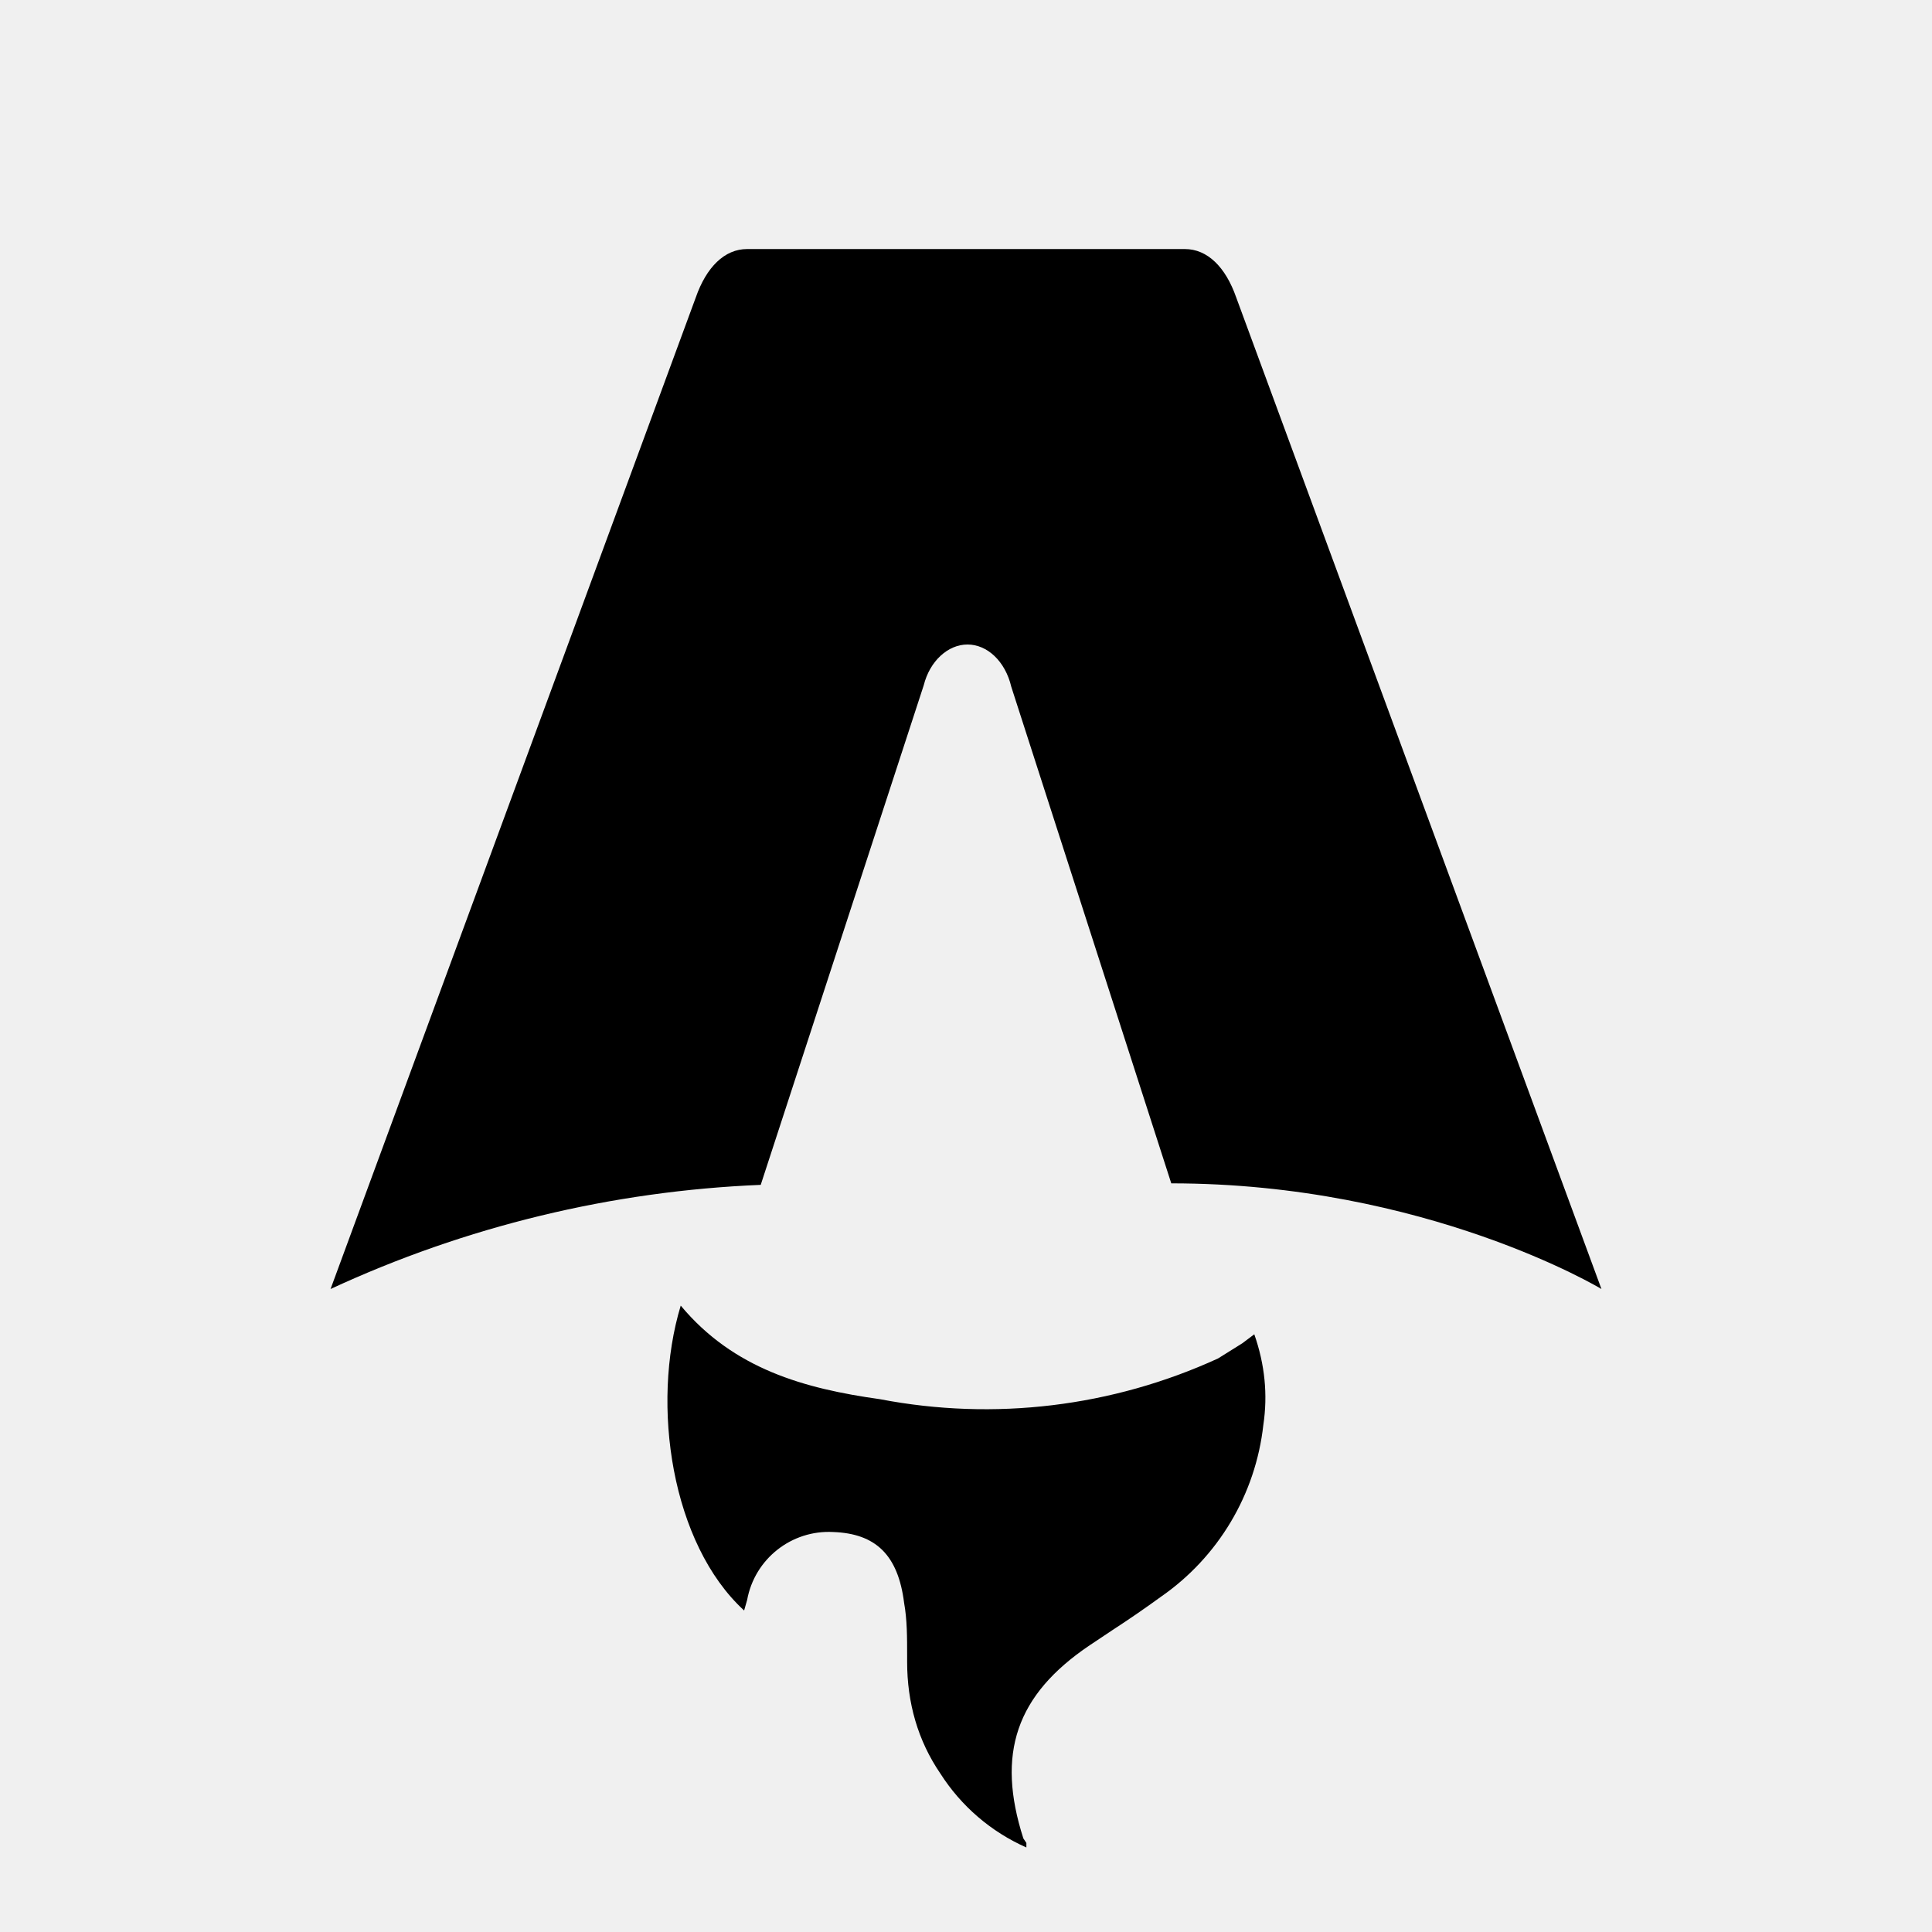
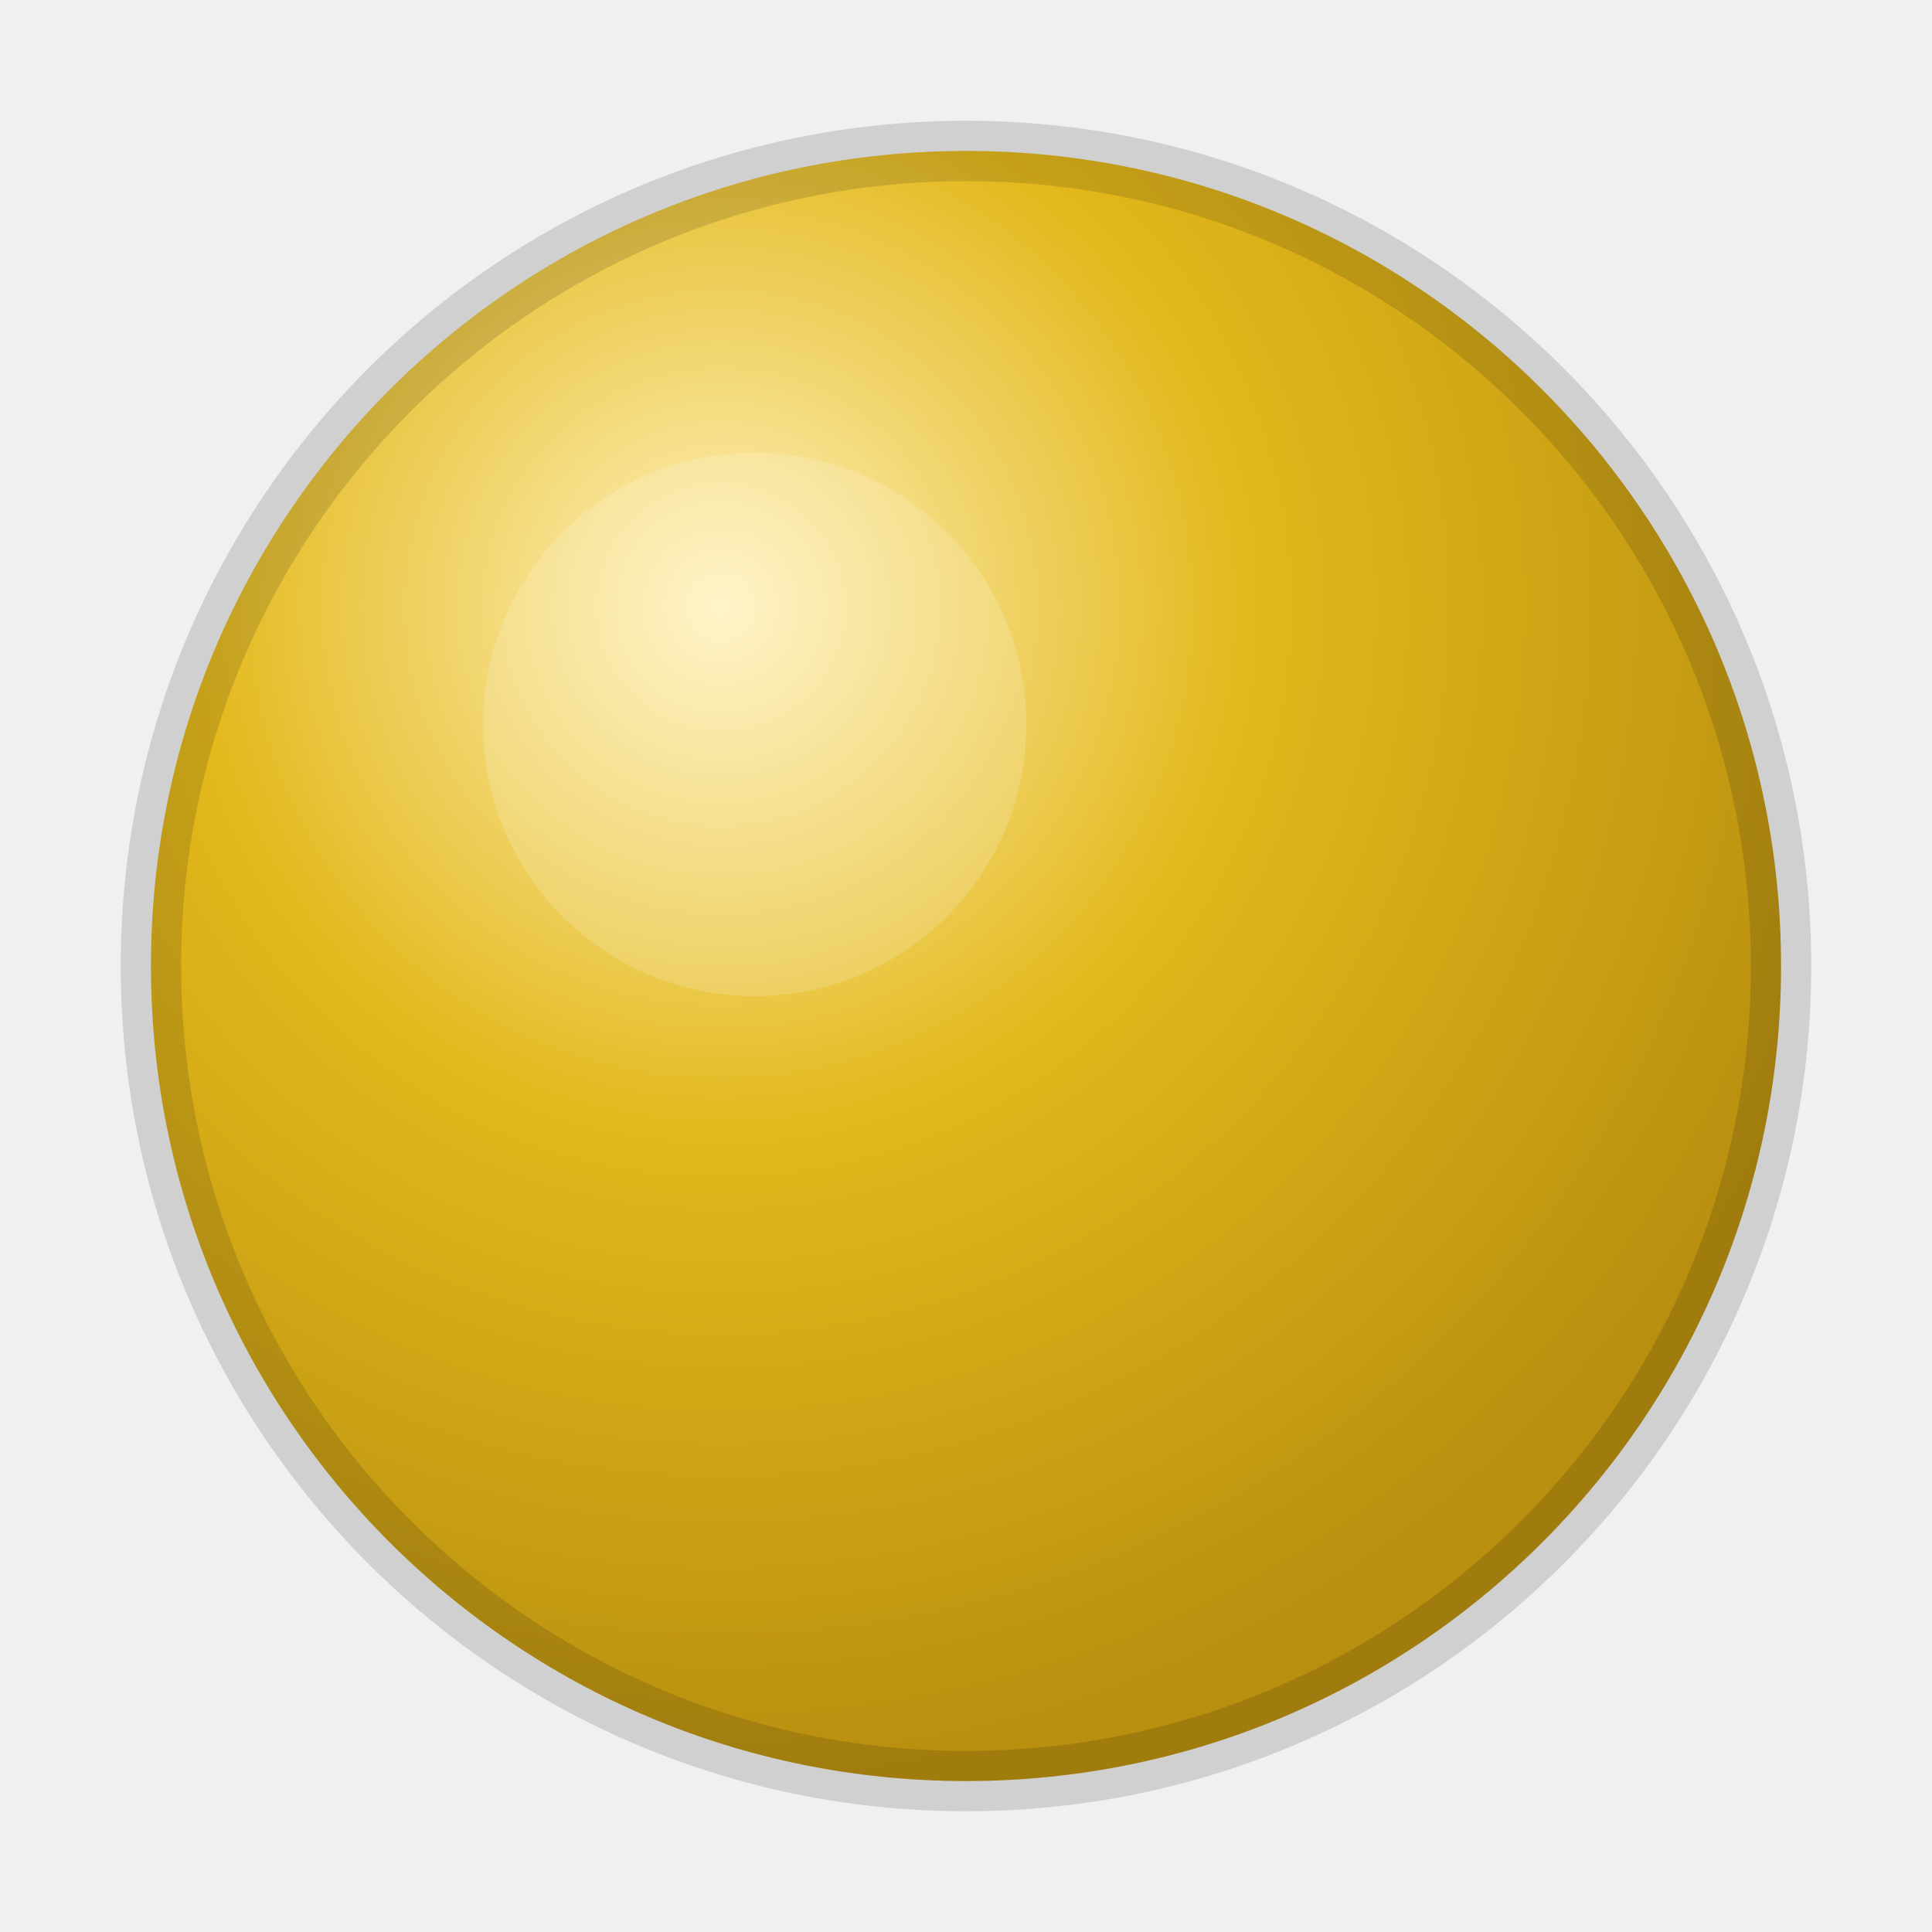
- <svg xmlns="http://www.w3.org/2000/svg" fill="none" viewBox="0 0 128 128">
-   <path d="M50.4 78.5a75.1 75.1 0 0 0-28.5 6.9l24.2-65.7c.7-2 1.9-3.2 3.4-3.2h29c1.5 0 2.7 1.2 3.4 3.2l24.2 65.7s-11.6-7-28.5-7L67 45.5c-.4-1.7-1.6-2.8-2.9-2.8-1.3 0-2.5 1.1-2.9 2.7L50.4 78.5Zm-1.1 28.2Zm-4.2-20.2c-2 6.6-.6 15.8 4.2 20.2a17.5 17.5 0 0 1 .2-.7 5.5 5.5 0 0 1 5.7-4.5c2.8.1 4.3 1.5 4.7 4.7.2 1.1.2 2.3.2 3.5v.4c0 2.7.7 5.2 2.2 7.4a13 13 0 0 0 5.7 4.9v-.3l-.2-.3c-1.8-5.6-.5-9.5 4.4-12.8l1.5-1a73 73 0 0 0 3.2-2.2 16 16 0 0 0 6.8-11.4c.3-2 .1-4-.6-6l-.8.6-1.6 1a37 37 0 0 1-22.4 2.7c-5-.7-9.7-2-13.2-6.2Z" />
-   <style>
-         path { fill: #000; }
-         @media (prefers-color-scheme: dark) {
-             path { fill: #FFF; }
-         }
-     </style>
+ <svg xmlns="http://www.w3.org/2000/svg" viewBox="0 0 128 128" role="img" aria-label="Kaboo Studio">
+   <defs>
+     <radialGradient id="gold" cx="35%" cy="28%" r="72%">
+       <stop offset="0%" stop-color="#fff2bf" />
+       <stop offset="45%" stop-color="#e3b81b" />
+       <stop offset="100%" stop-color="#b88f0f" />
+     </radialGradient>
+   </defs>
+   <circle cx="64" cy="64" r="54" fill="url(#gold)" />
+   <circle cx="64" cy="64" r="54" fill="none" stroke="#0e0e0e" stroke-opacity="0.14" stroke-width="4" />
+   <circle cx="50" cy="48" r="18" fill="#ffffff" opacity="0.16" />
</svg>
